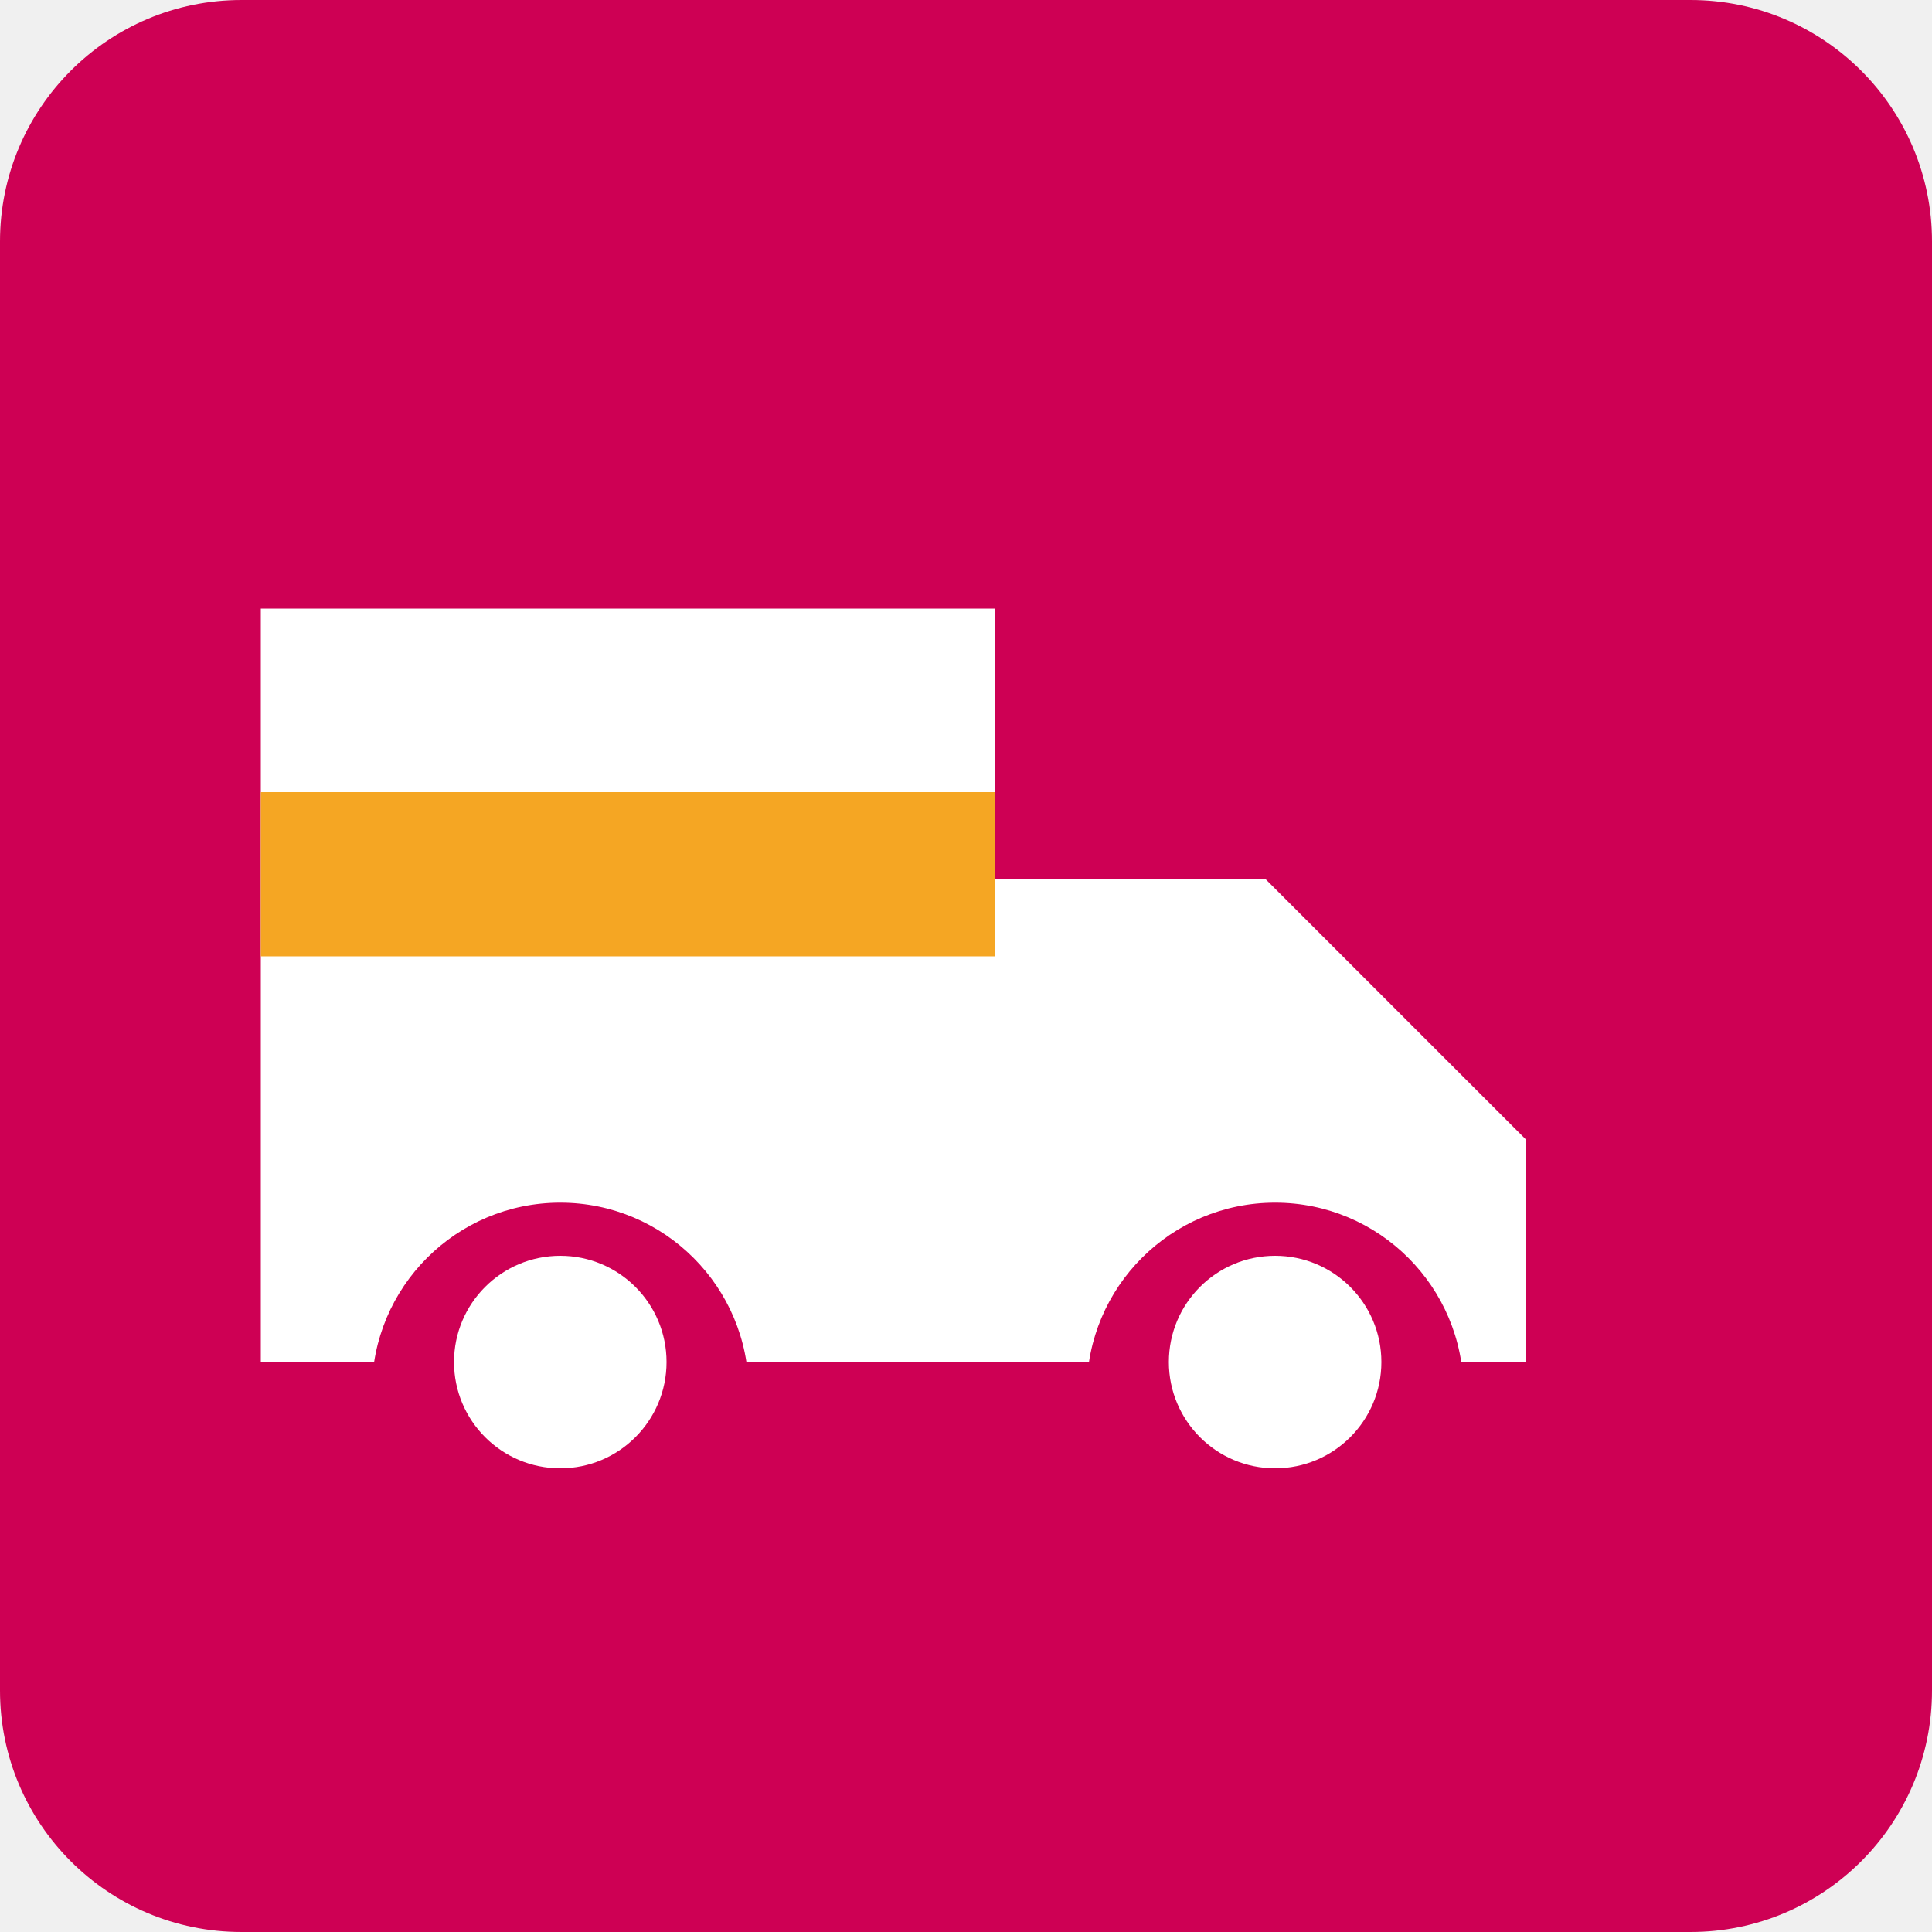
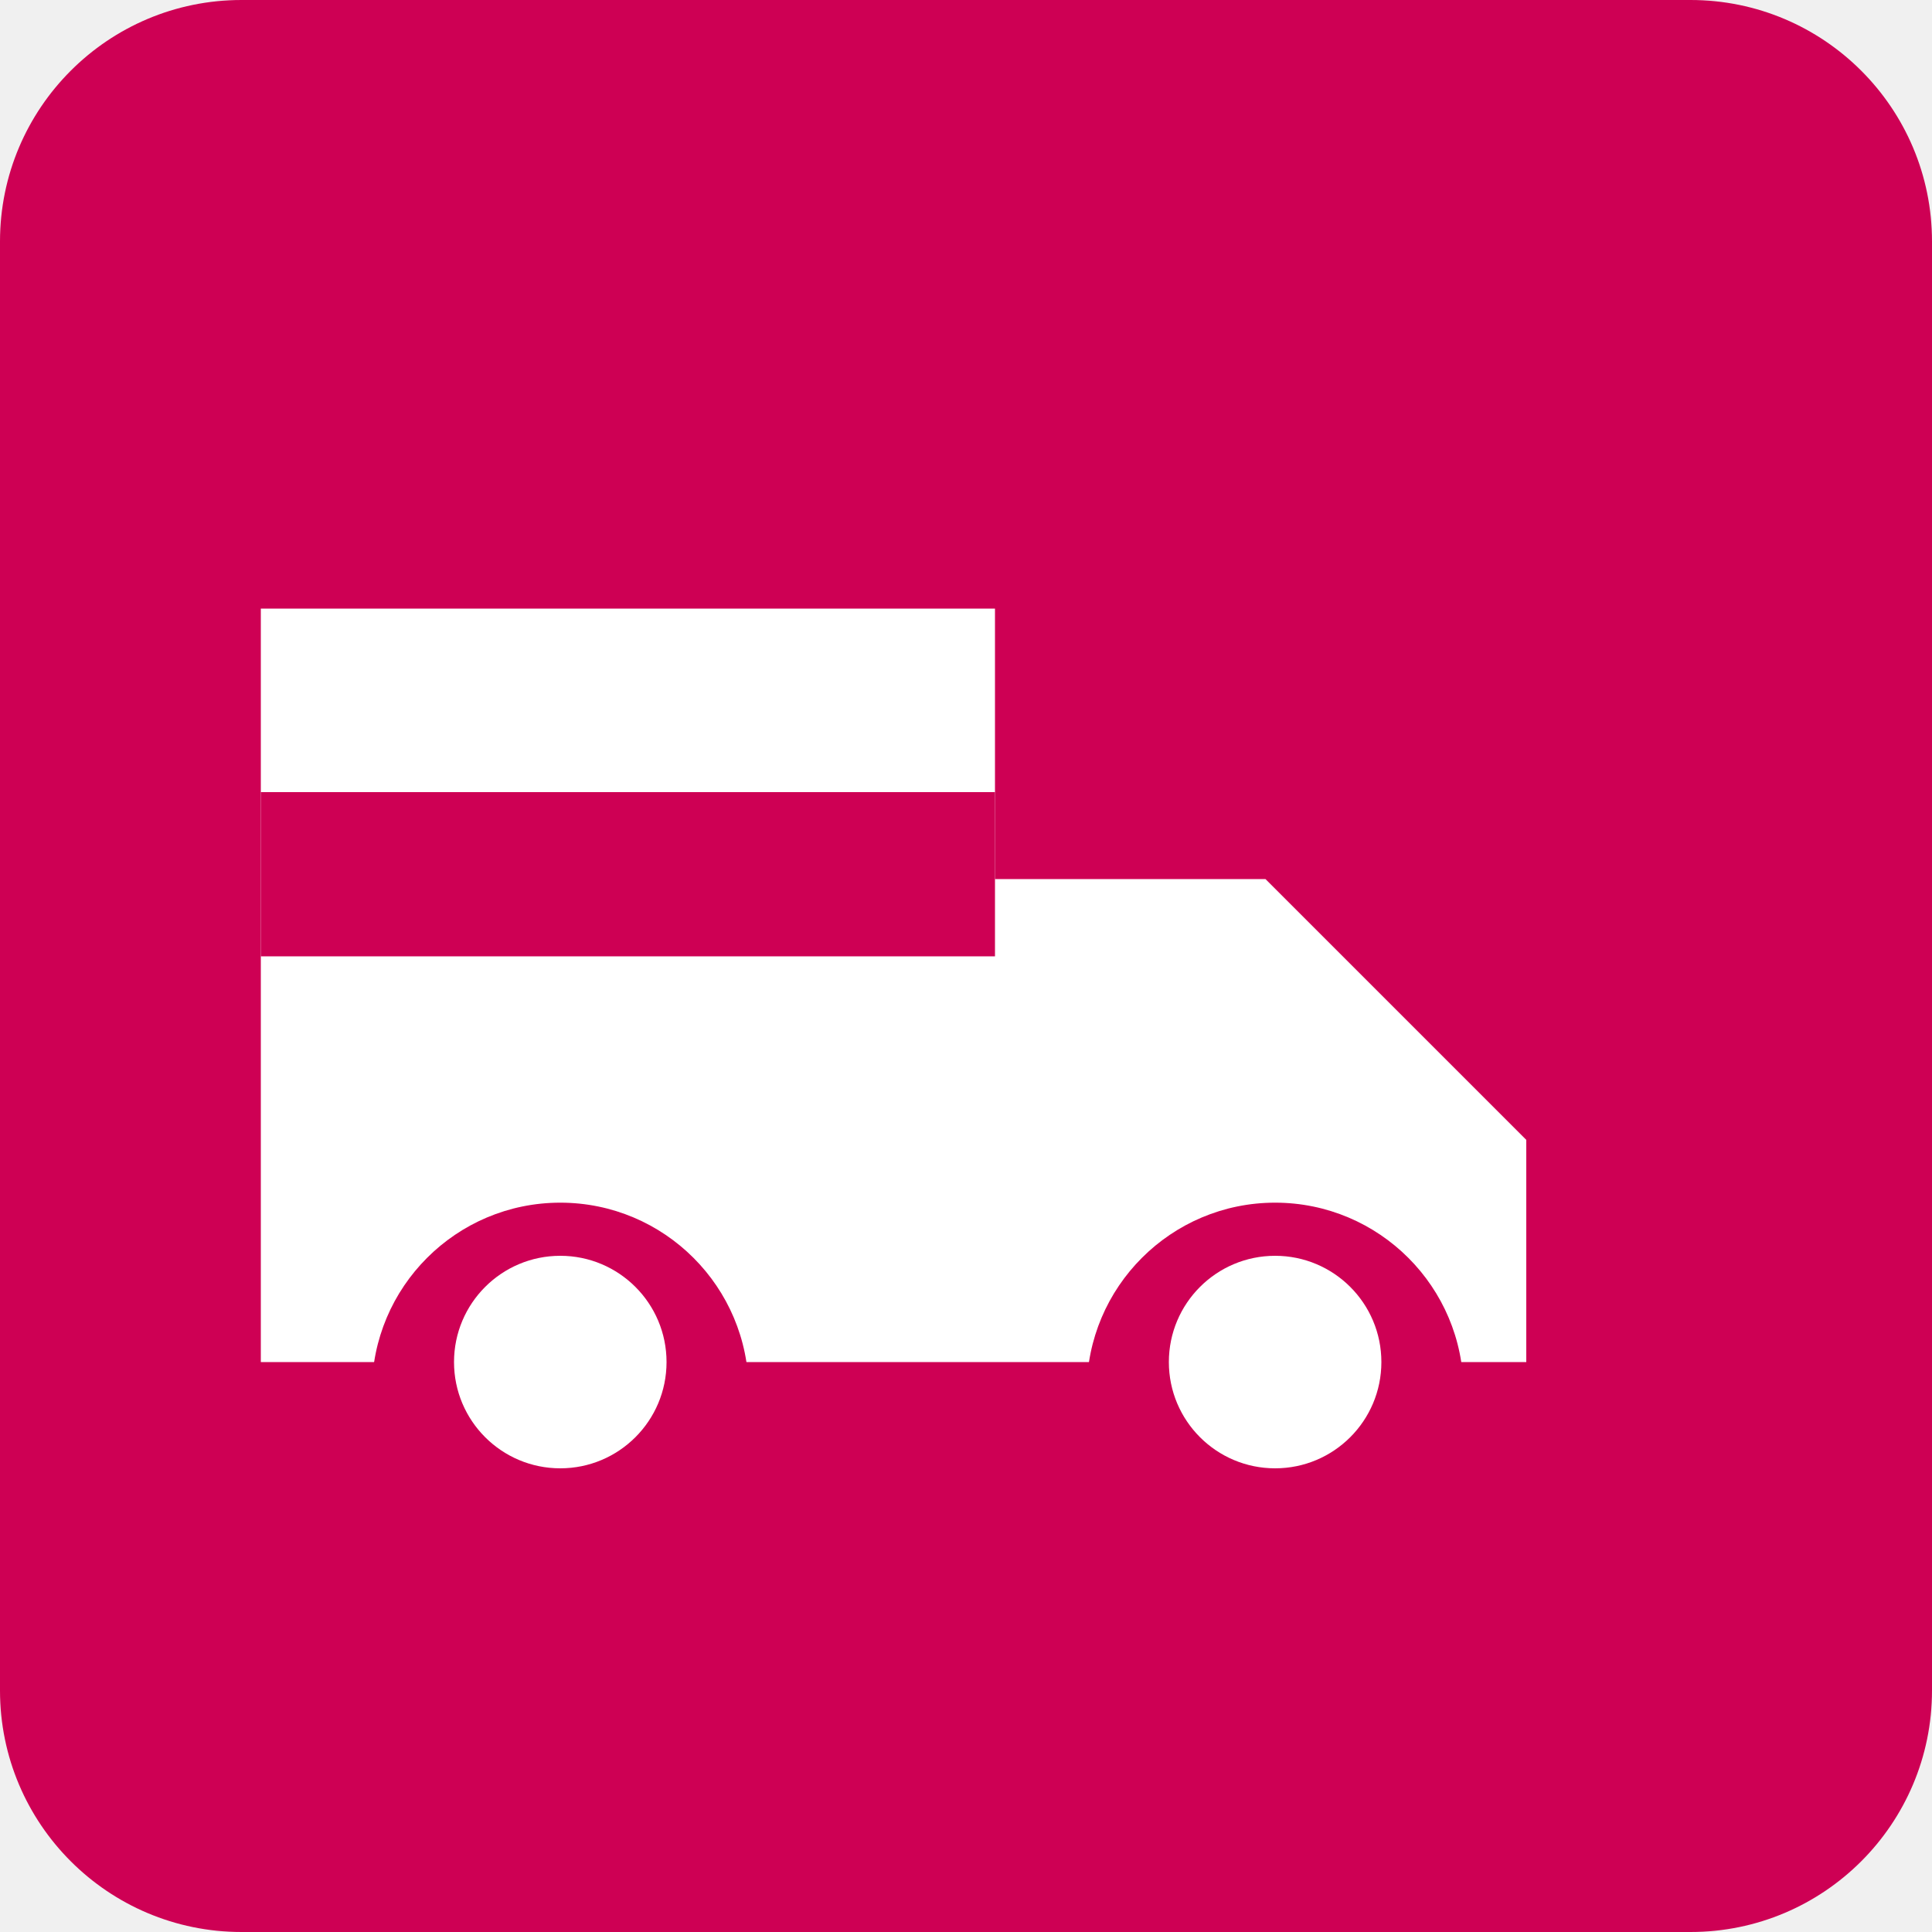
<svg xmlns="http://www.w3.org/2000/svg" viewBox="0 0 40 40">
  <rect width="40" height="40" rx="5" fill="#CE0054" />
  <path d="M5.4 12.6h15.2v5.6h5.6l5.4 5.4v4.6H5.4z" fill="#fff" />
-   <rect x="5.4" y="16.4" width="15.2" height="3.4" fill="#F5A623" />
+   <rect x="5.4" y="16.4" width="15.2" height="3.4" fill="#CE0054" />
  <circle cx="11.6" cy="28.8" r="3.9" fill="#CE0054" />
  <circle cx="26.4" cy="28.8" r="3.9" fill="#CE0054" />
  <circle cx="11.6" cy="28.2" r="2.2" fill="#fff" />
  <circle cx="26.4" cy="28.2" r="2.2" fill="#fff" />
</svg>
